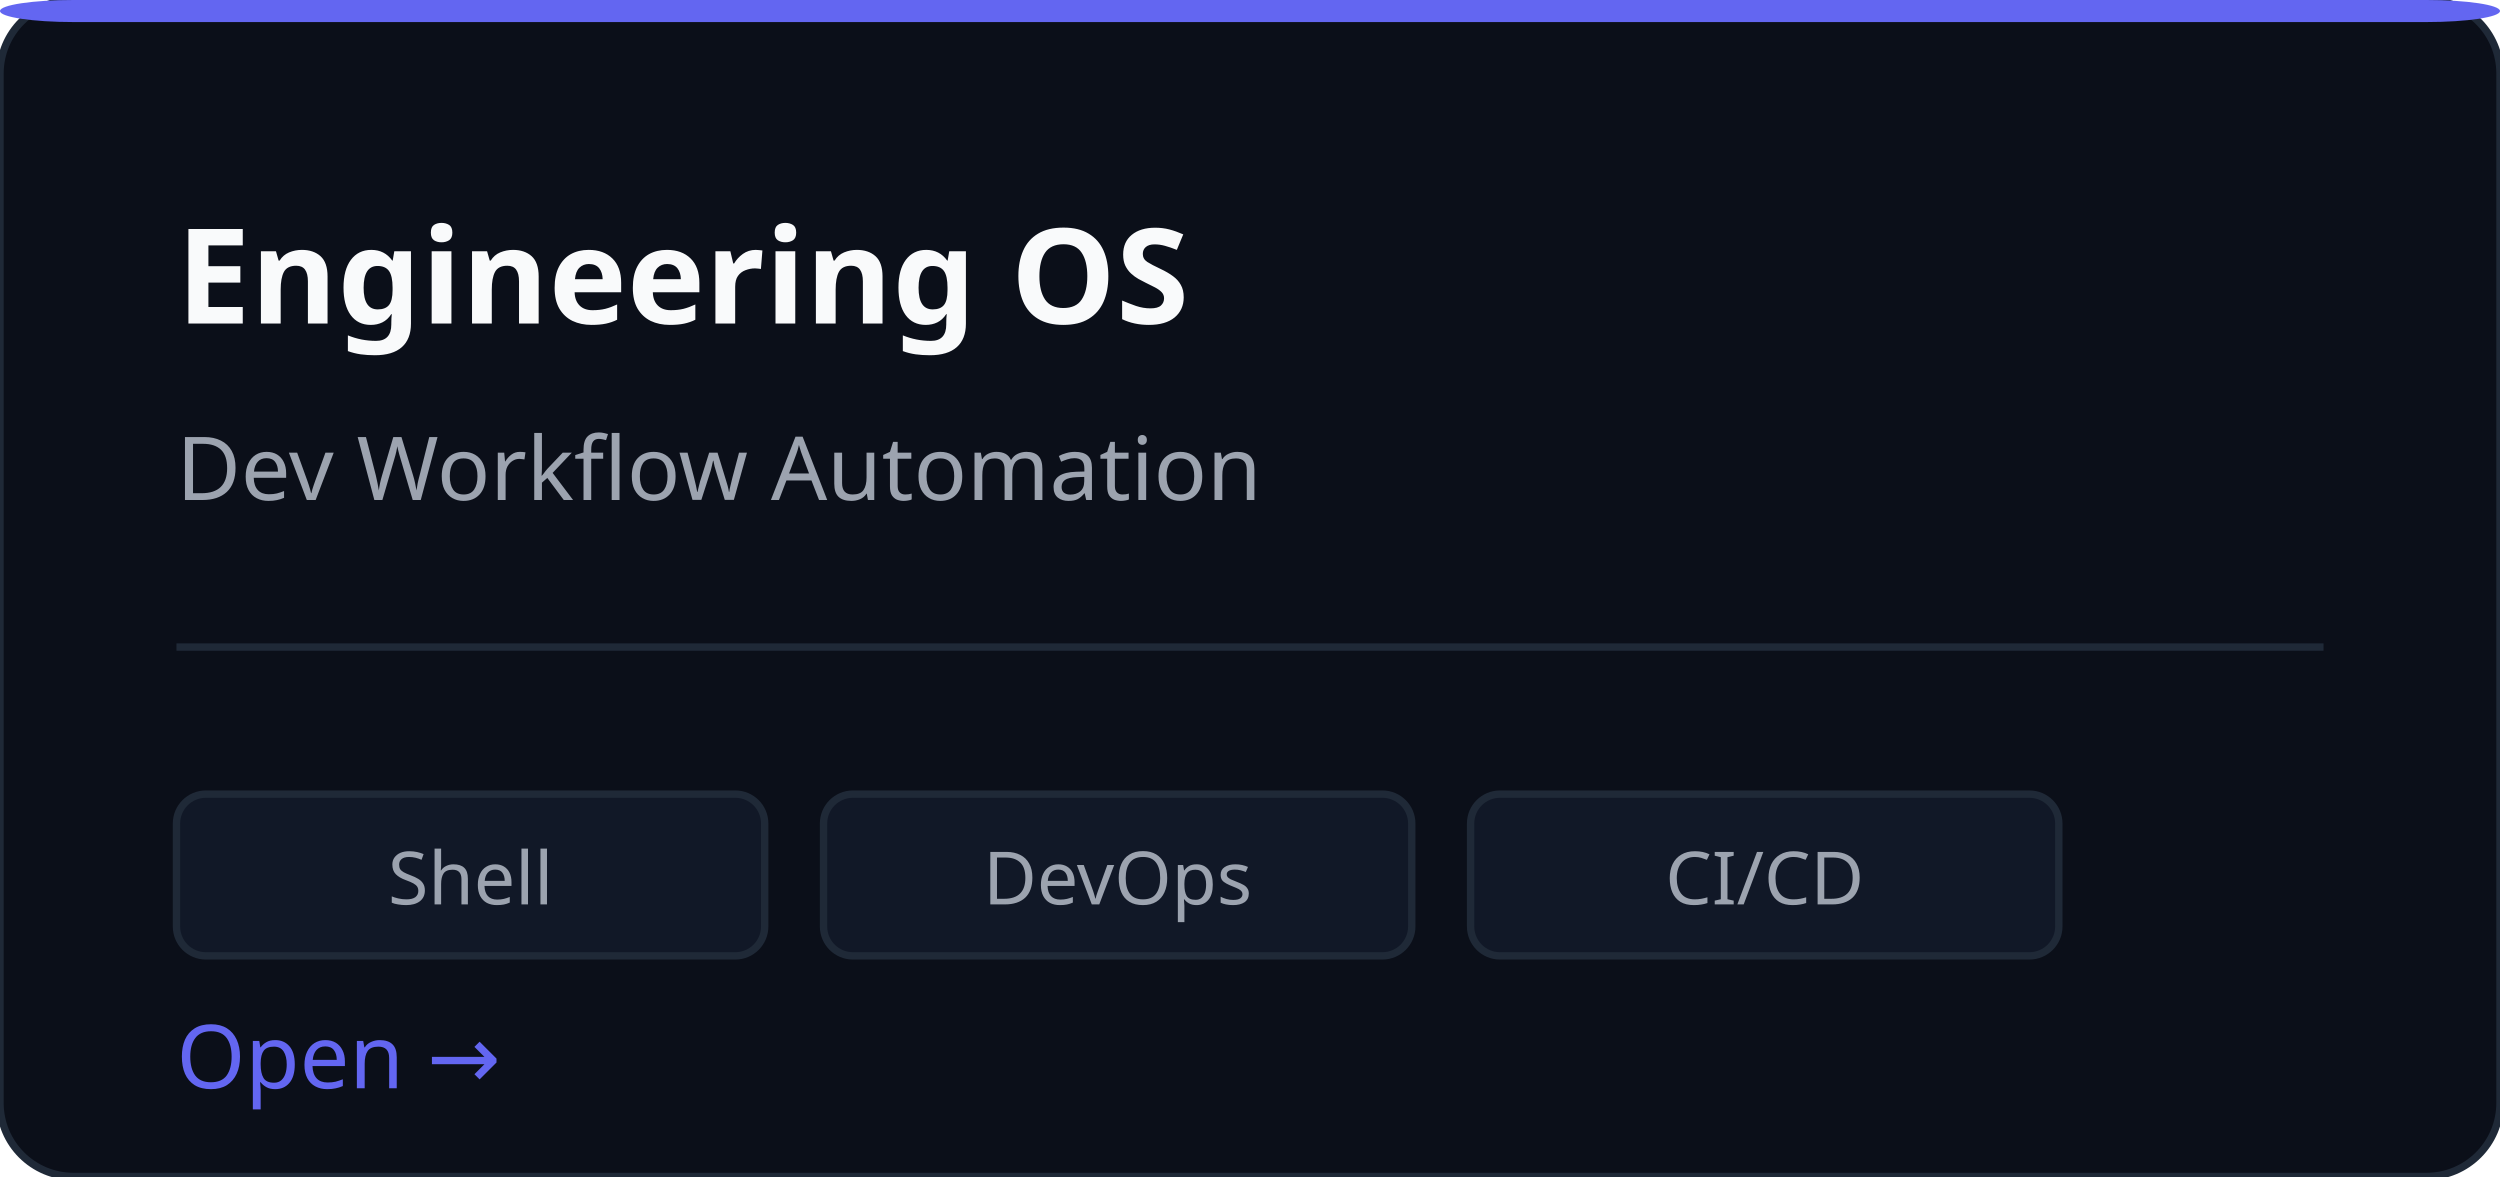
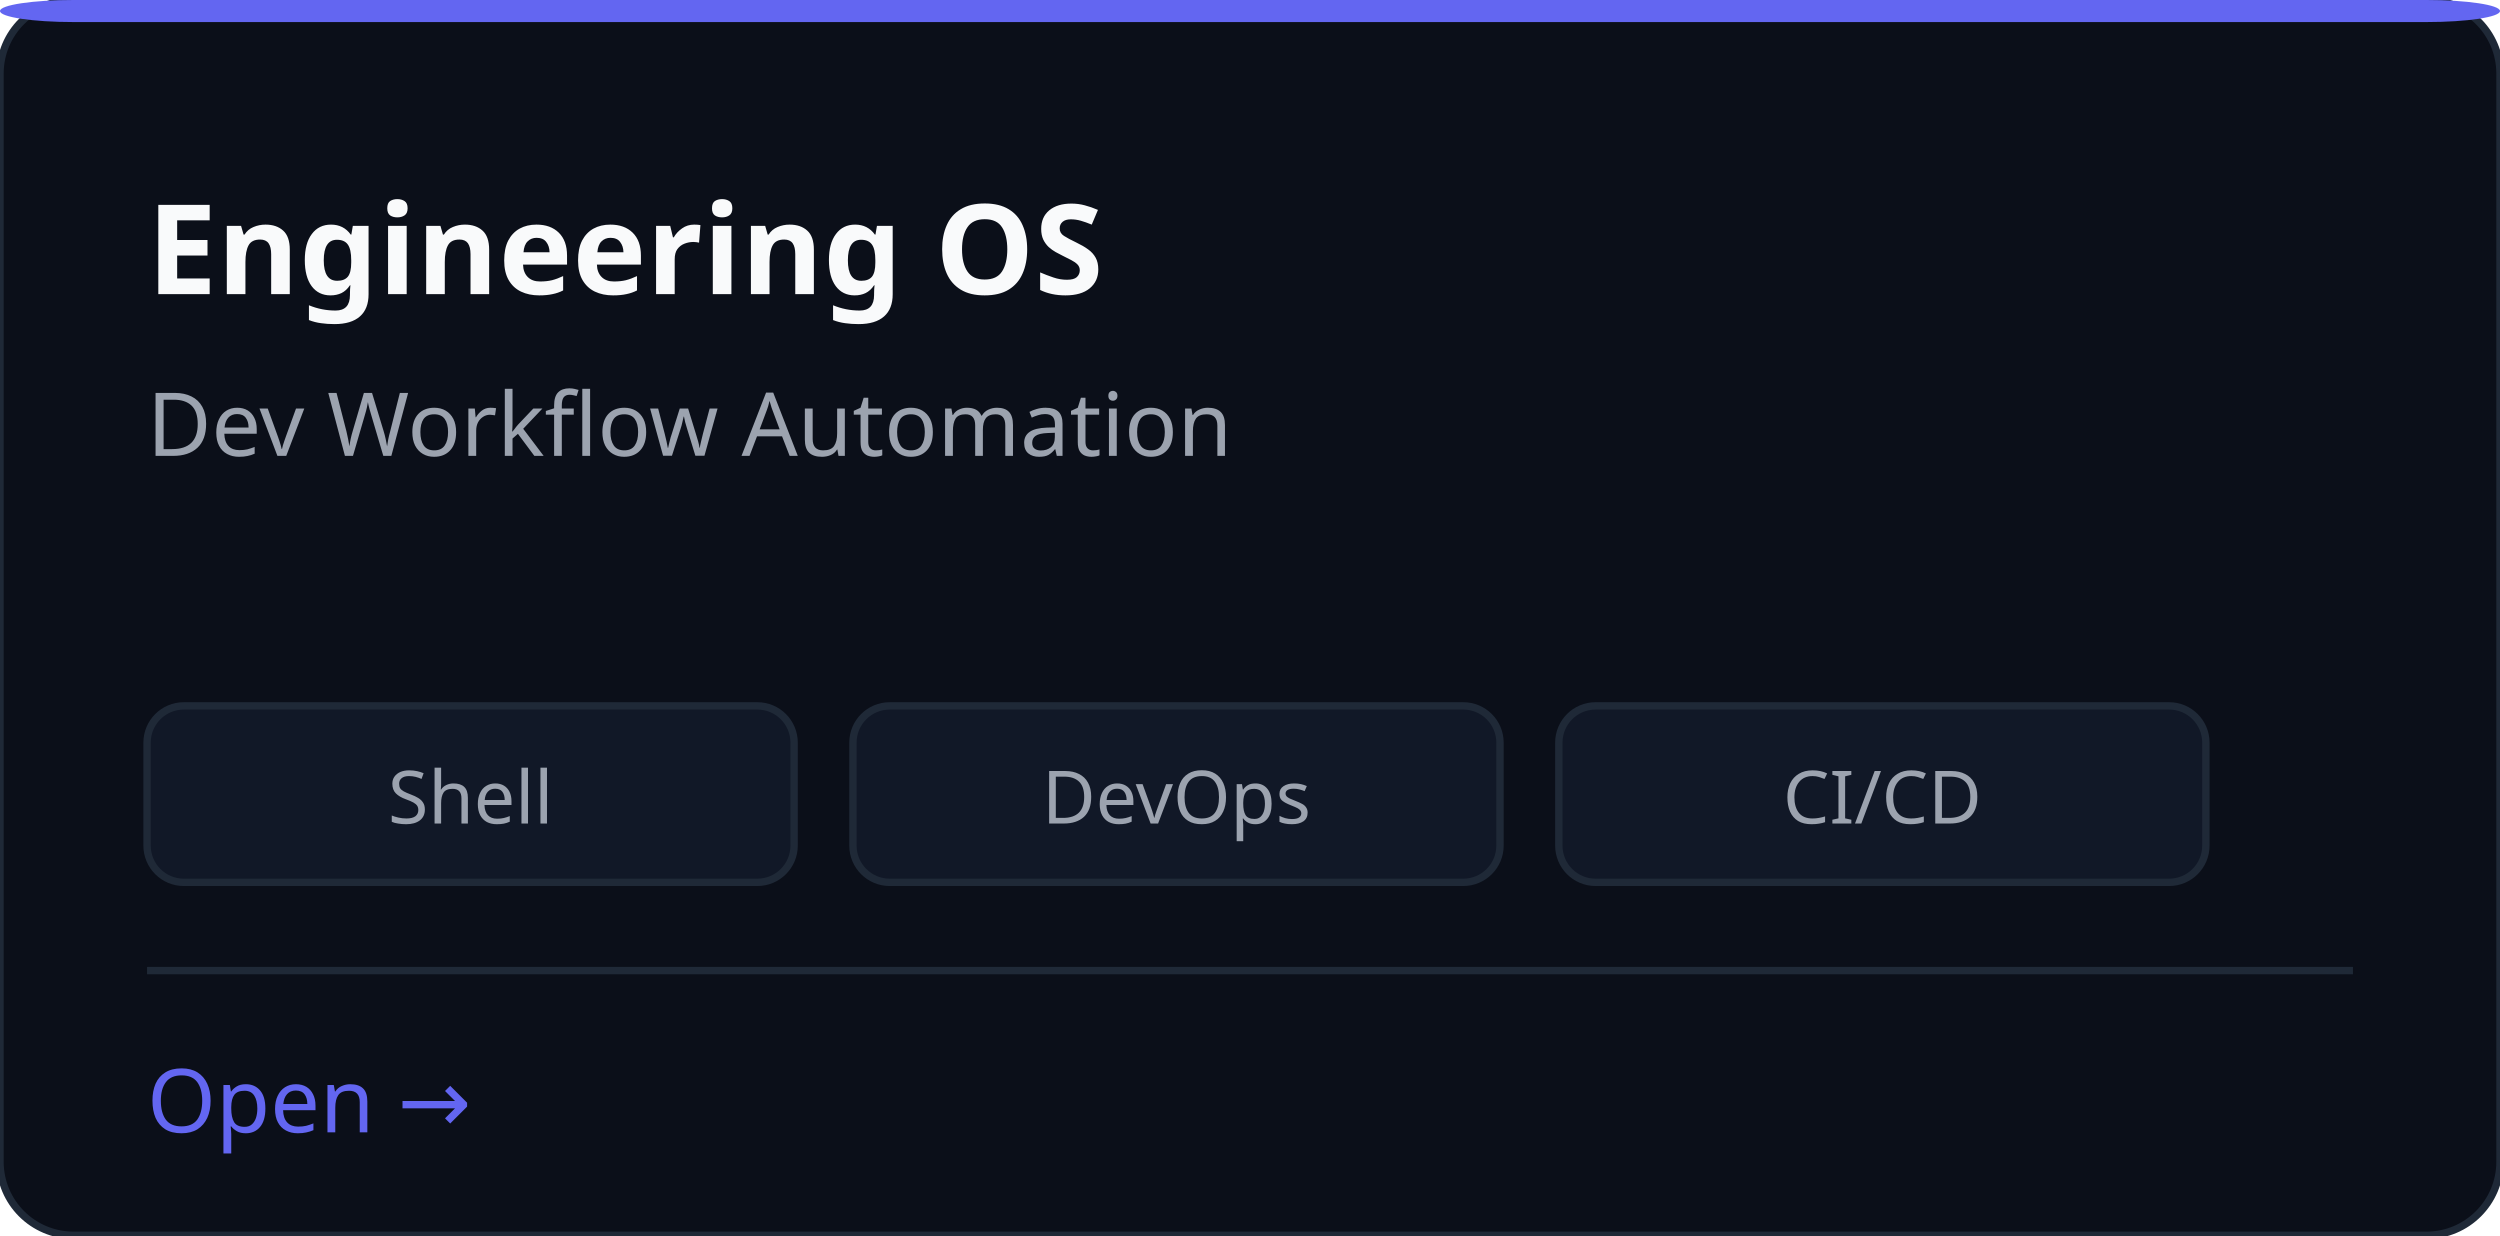
- <svg xmlns="http://www.w3.org/2000/svg" viewBox="0 0 340 160" width="340" height="160" role="img" aria-label="Engineering OS">
-   <rect width="340" height="160" rx="10" fill="#0B0F19" stroke="#1F2937" stroke-width="1" />
-   <rect width="340" height="3" rx="10" fill="url(#cardAccent)" />
+ <svg xmlns="http://www.w3.org/2000/svg" viewBox="0 0 340 168" width="340" height="168" role="img" aria-label="Engineering OS">
  <defs>
-     <linearGradient id="cardAccent" x1="0" y1="0" x2="340" y2="0">
+     <linearGradient id="grad-engineering-os" x1="0" y1="0" x2="340" y2="0">
      <stop offset="0%" stop-color="#6366F1" />
      <stop offset="100%" stop-color="#818CF8" />
    </linearGradient>
  </defs>
-   <text x="24" y="44" font-family="system-ui, sans-serif" font-size="18" font-weight="700" fill="#F9FAFB">Engineering OS</text>
-   <text x="24" y="68" font-family="system-ui, sans-serif" font-size="12" fill="#9CA3AF">Dev Workflow Automation</text>
-   <rect x="24" y="108" width="80" height="22" rx="4" fill="#111827" stroke="#1F2937" />
-   <text x="64" y="123" font-family="system-ui, sans-serif" font-size="10" fill="#9CA3AF" text-anchor="middle">Shell</text>
-   <rect x="112" y="108" width="80" height="22" rx="4" fill="#111827" stroke="#1F2937" />
-   <text x="152" y="123" font-family="system-ui, sans-serif" font-size="10" fill="#9CA3AF" text-anchor="middle">DevOps</text>
-   <rect x="200" y="108" width="80" height="22" rx="4" fill="#111827" stroke="#1F2937" />
-   <text x="240" y="123" font-family="system-ui, sans-serif" font-size="10" fill="#9CA3AF" text-anchor="middle">CI/CD</text>
-   <line x1="24" y1="88" x2="316" y2="88" stroke="#1F2937" stroke-width="1" />
-   <text x="24" y="148" font-family="system-ui, sans-serif" font-size="12" fill="#6366F1">Open →</text>
+   <rect width="340" height="168" rx="10" fill="#0B0F19" stroke="#1F2937" stroke-width="1" />
+   <rect width="340" height="3" rx="10" fill="url(#grad-engineering-os)" />
+   <text x="20" y="40" font-family="system-ui, sans-serif" font-size="17" font-weight="700" fill="#F9FAFB">Engineering OS</text>
+   <text x="20" y="62" font-family="system-ui, sans-serif" font-size="12" fill="#9CA3AF">Dev Workflow Automation</text>
+   <rect x="20" y="96" width="88" height="24" rx="5" fill="#111827" stroke="#1F2937" />
+   <text x="64" y="112" font-family="system-ui, sans-serif" font-size="10" fill="#9CA3AF" text-anchor="middle">Shell</text>
+   <rect x="116" y="96" width="88" height="24" rx="5" fill="#111827" stroke="#1F2937" />
+   <text x="160" y="112" font-family="system-ui, sans-serif" font-size="10" fill="#9CA3AF" text-anchor="middle">DevOps</text>
+   <rect x="212" y="96" width="88" height="24" rx="5" fill="#111827" stroke="#1F2937" />
+   <text x="256" y="112" font-family="system-ui, sans-serif" font-size="10" fill="#9CA3AF" text-anchor="middle">CI/CD</text>
+   <line x1="20" y1="132" x2="320" y2="132" stroke="#1F2937" stroke-width="1" />
+   <text x="20" y="154" font-family="system-ui, sans-serif" font-size="12" fill="#6366F1">Open →</text>
</svg>
